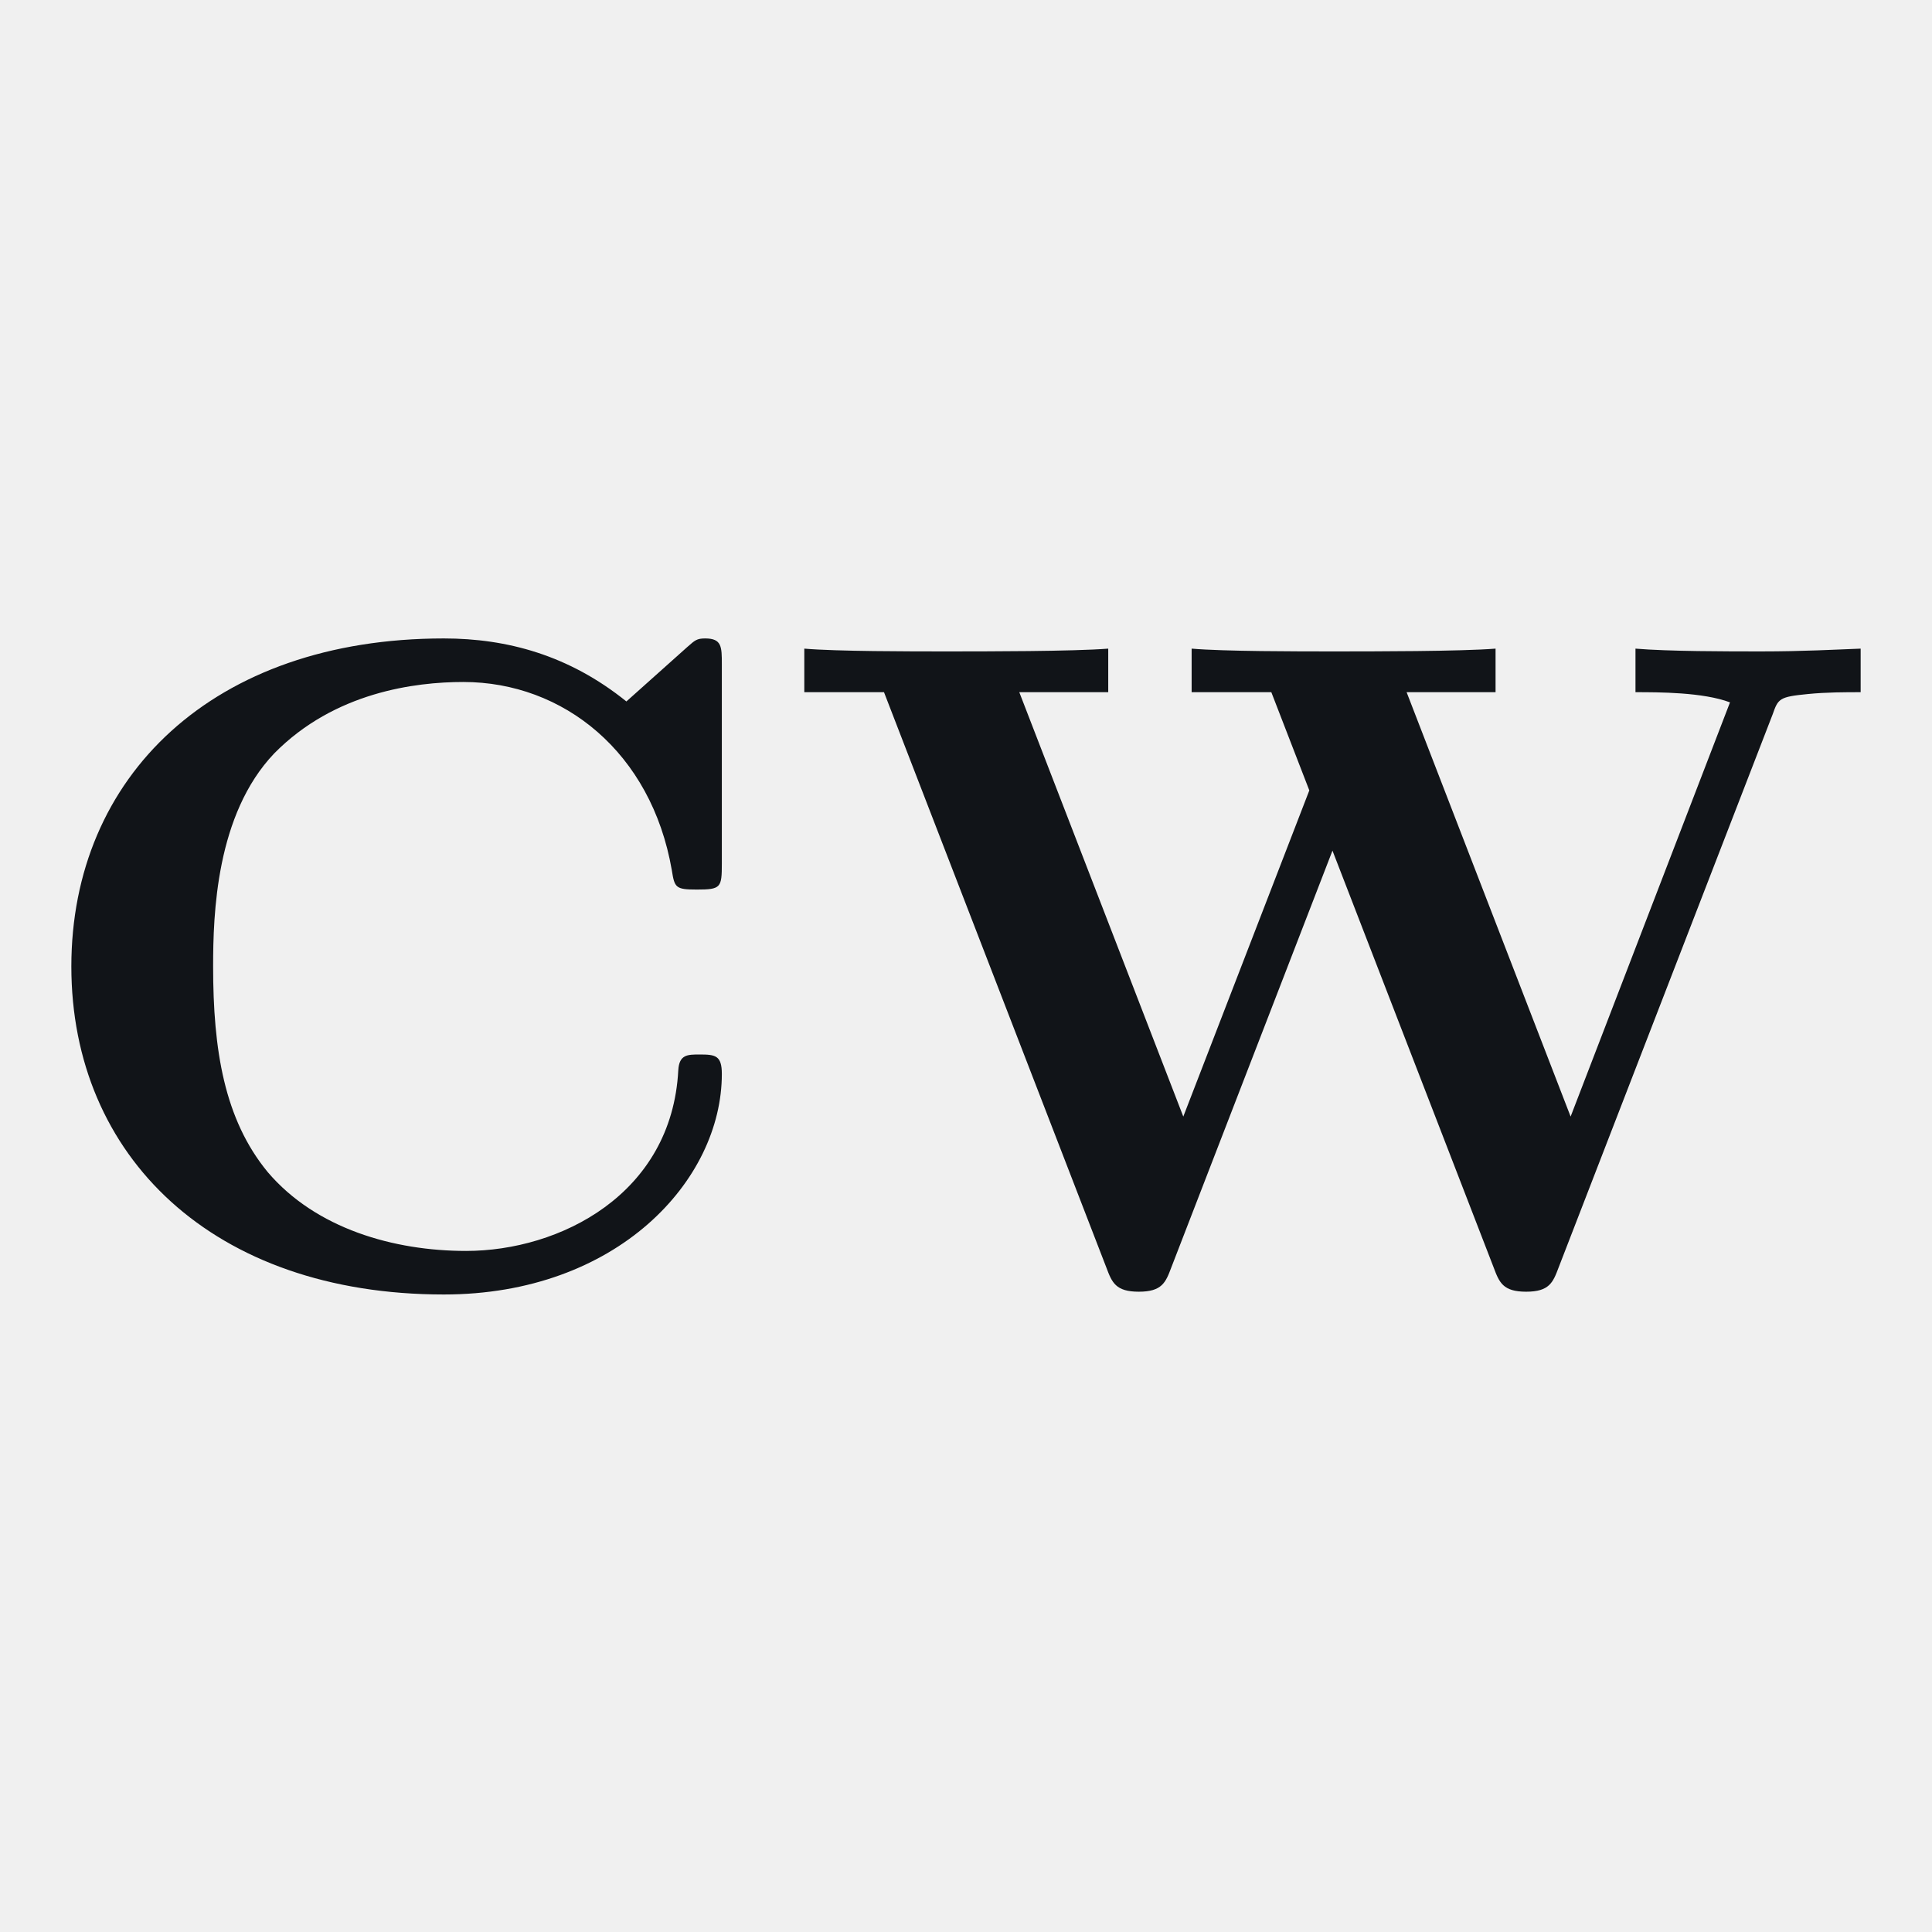
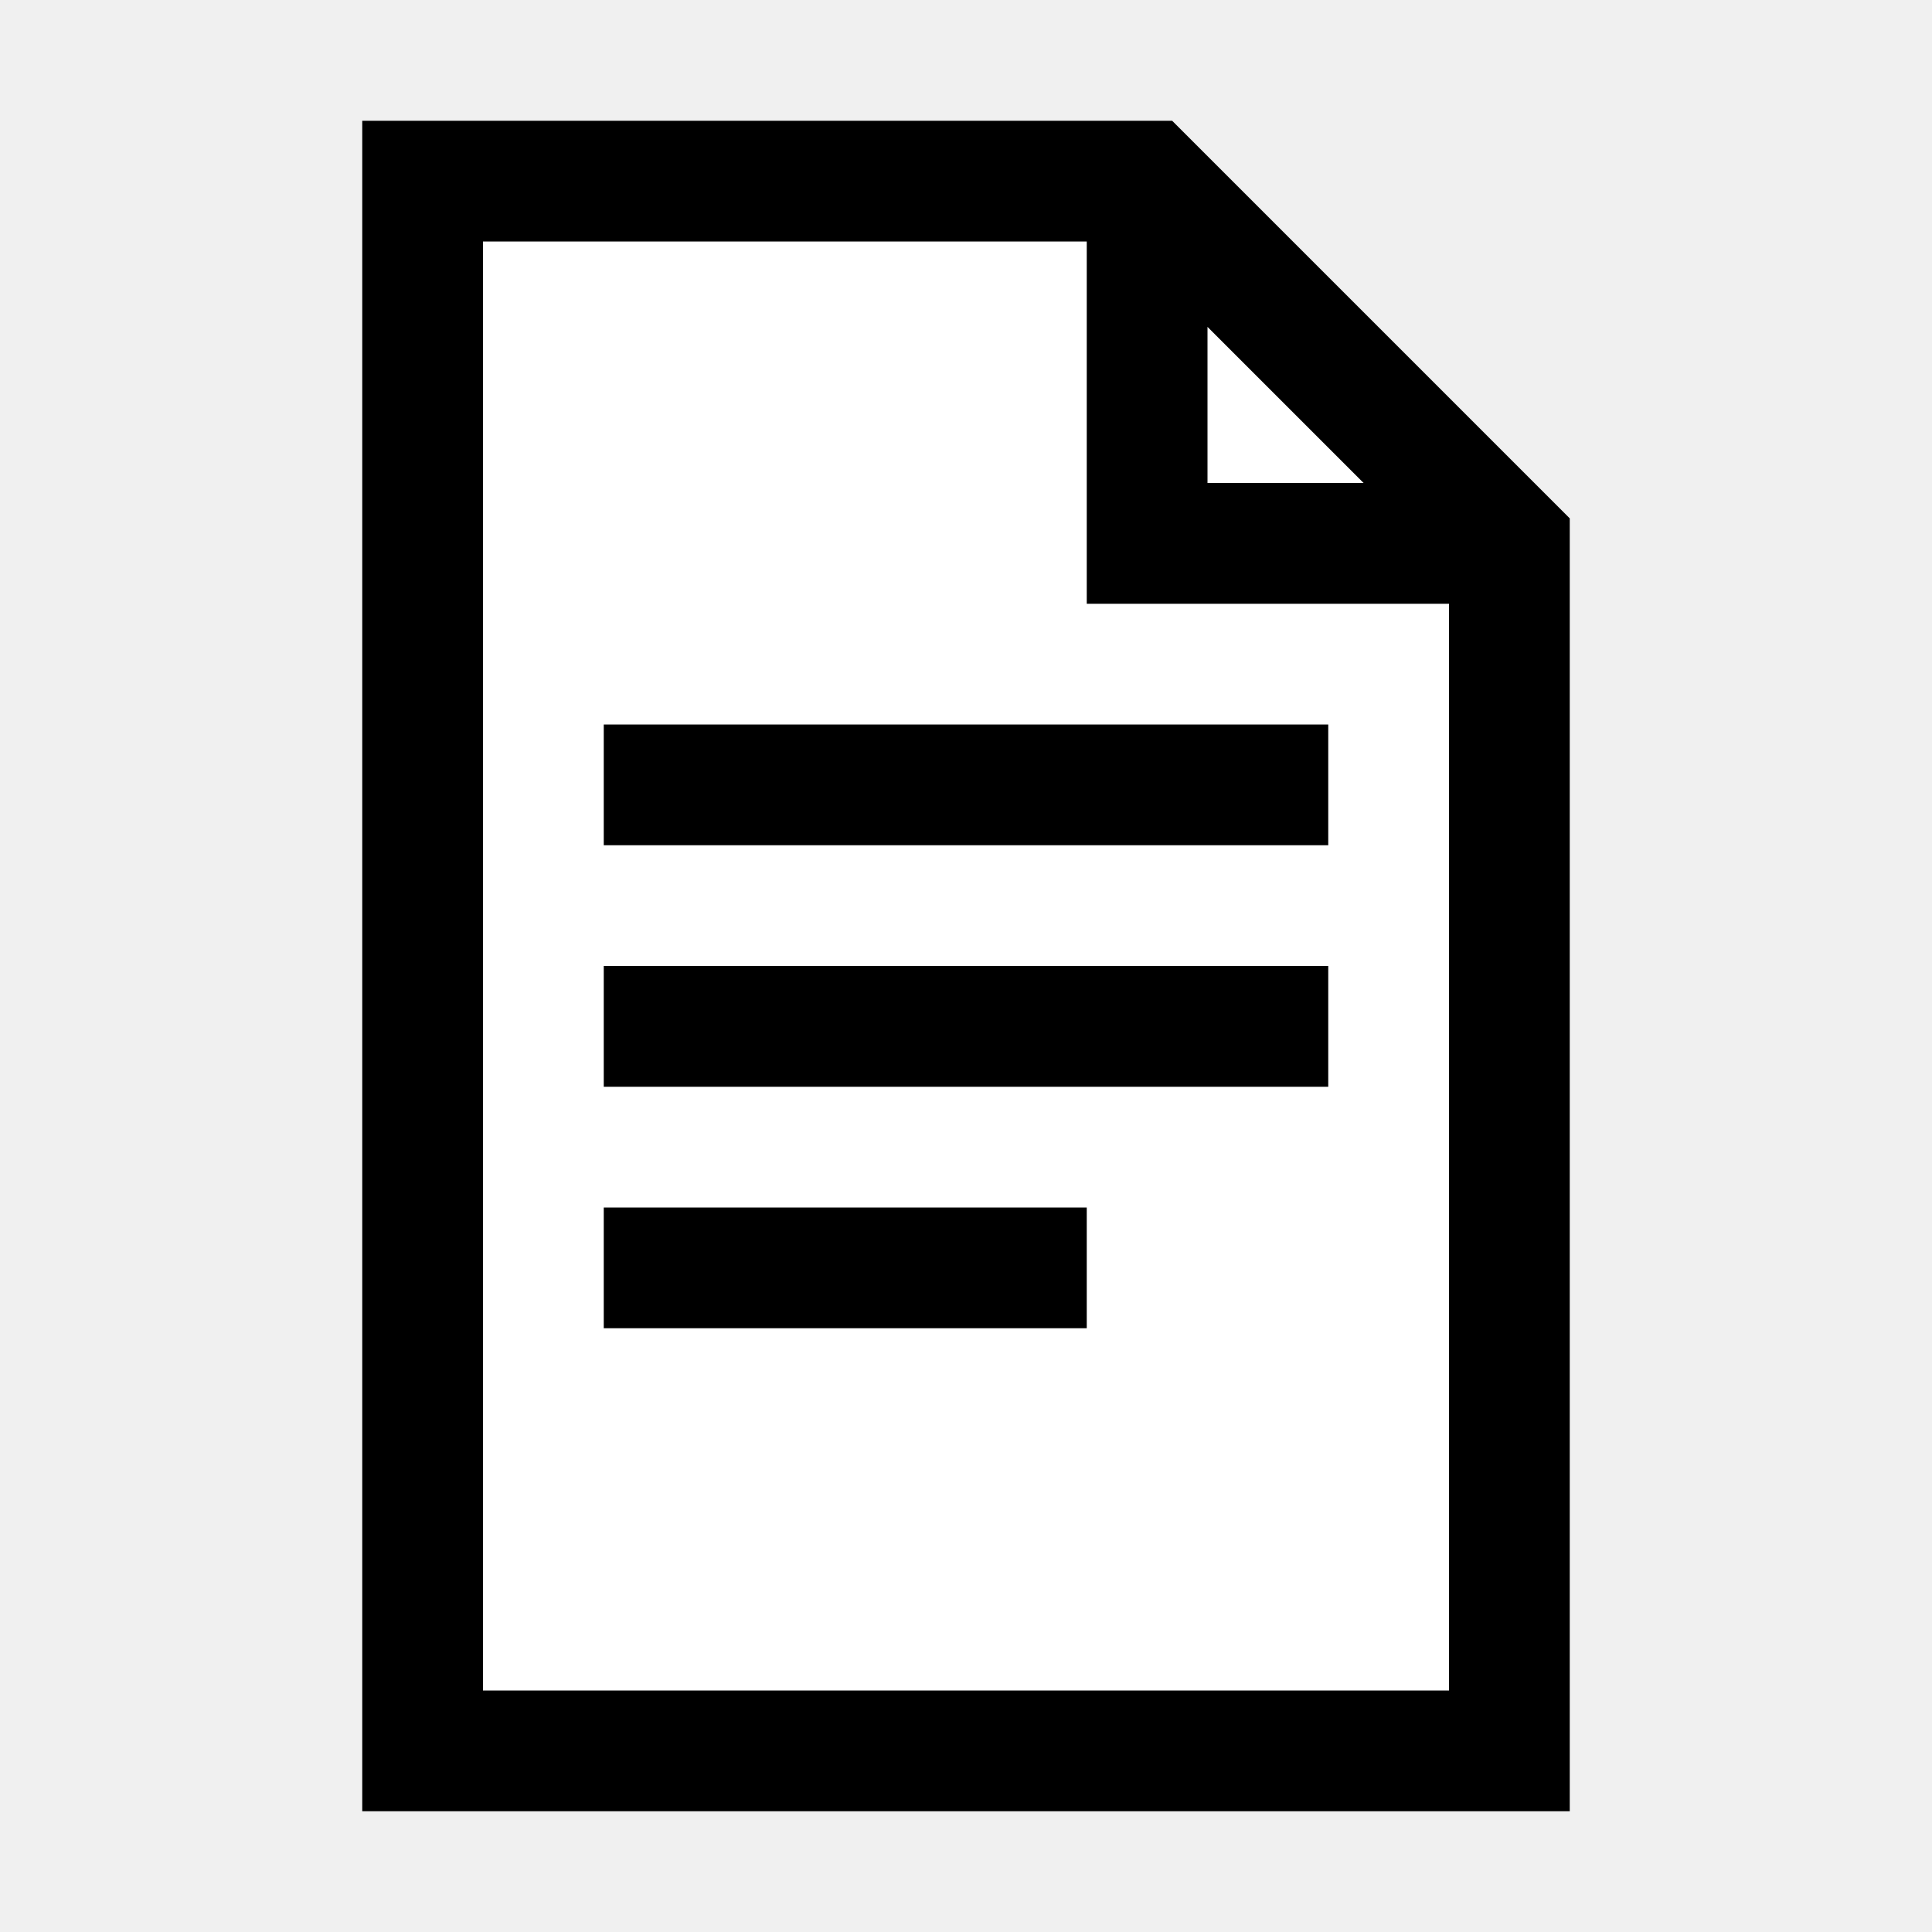
- <svg xmlns="http://www.w3.org/2000/svg" viewBox="-13 -1386 2085 2085">
+ <svg xmlns="http://www.w3.org/2000/svg" viewBox="0 0 64 64">
  <style>
-     path { fill: #111418; }
    @media (prefers-color-scheme: dark) {
-       path { fill: #e4e6ea; }
+       path { fill: none; stroke: #fff; }
    }
  </style>
-   <path d="M766 -227C766 -247 759 -248 742 -248C729 -248 720 -248 719 -231C712 -97 591 -36 490 -36C412 -36 328 -60 276 -121C229 -178 217 -253 217 -343C217 -399 220 -507 283 -573C348 -639 435 -650 487 -650C595 -650 690 -574 712 -447C715 -428 716 -426 739 -426C765 -426 766 -428 766 -454V-669C766 -688 766 -697 748 -697C739 -697 737 -695 729 -688L663 -629C601 -679 534 -697 466 -697C217 -697 64 -548 64 -343C64 -138 217 11 466 11C653 11 766 -112 766 -227ZM1995 -639V-686C1968 -685 1933 -683 1888 -683C1850 -683 1788 -683 1752 -686V-639C1777 -639 1825 -639 1854 -628L1682 -181L1505 -639H1601V-686C1563 -683 1469 -683 1426 -683C1387 -683 1308 -683 1273 -686V-639H1359L1400 -533L1264 -181L1087 -639H1183V-686C1145 -683 1051 -683 1008 -683C969 -683 890 -683 855 -686V-639H941L1181 -18C1187 -2 1191 8 1216 8C1241 8 1245 -2 1251 -18L1425 -468L1599 -18C1605 -2 1609 8 1634 8C1659 8 1663 -2 1669 -18L1900 -615C1906 -632 1907 -634 1938 -637C1958 -639 1979 -639 1995 -639Z" />
+   <path d="M14 6H38L50 18V58H14ZM50 18H38V6M20 26H44M20 34H44M20 42H36" fill="#fff" stroke="#000" stroke-width="4" />
</svg>
